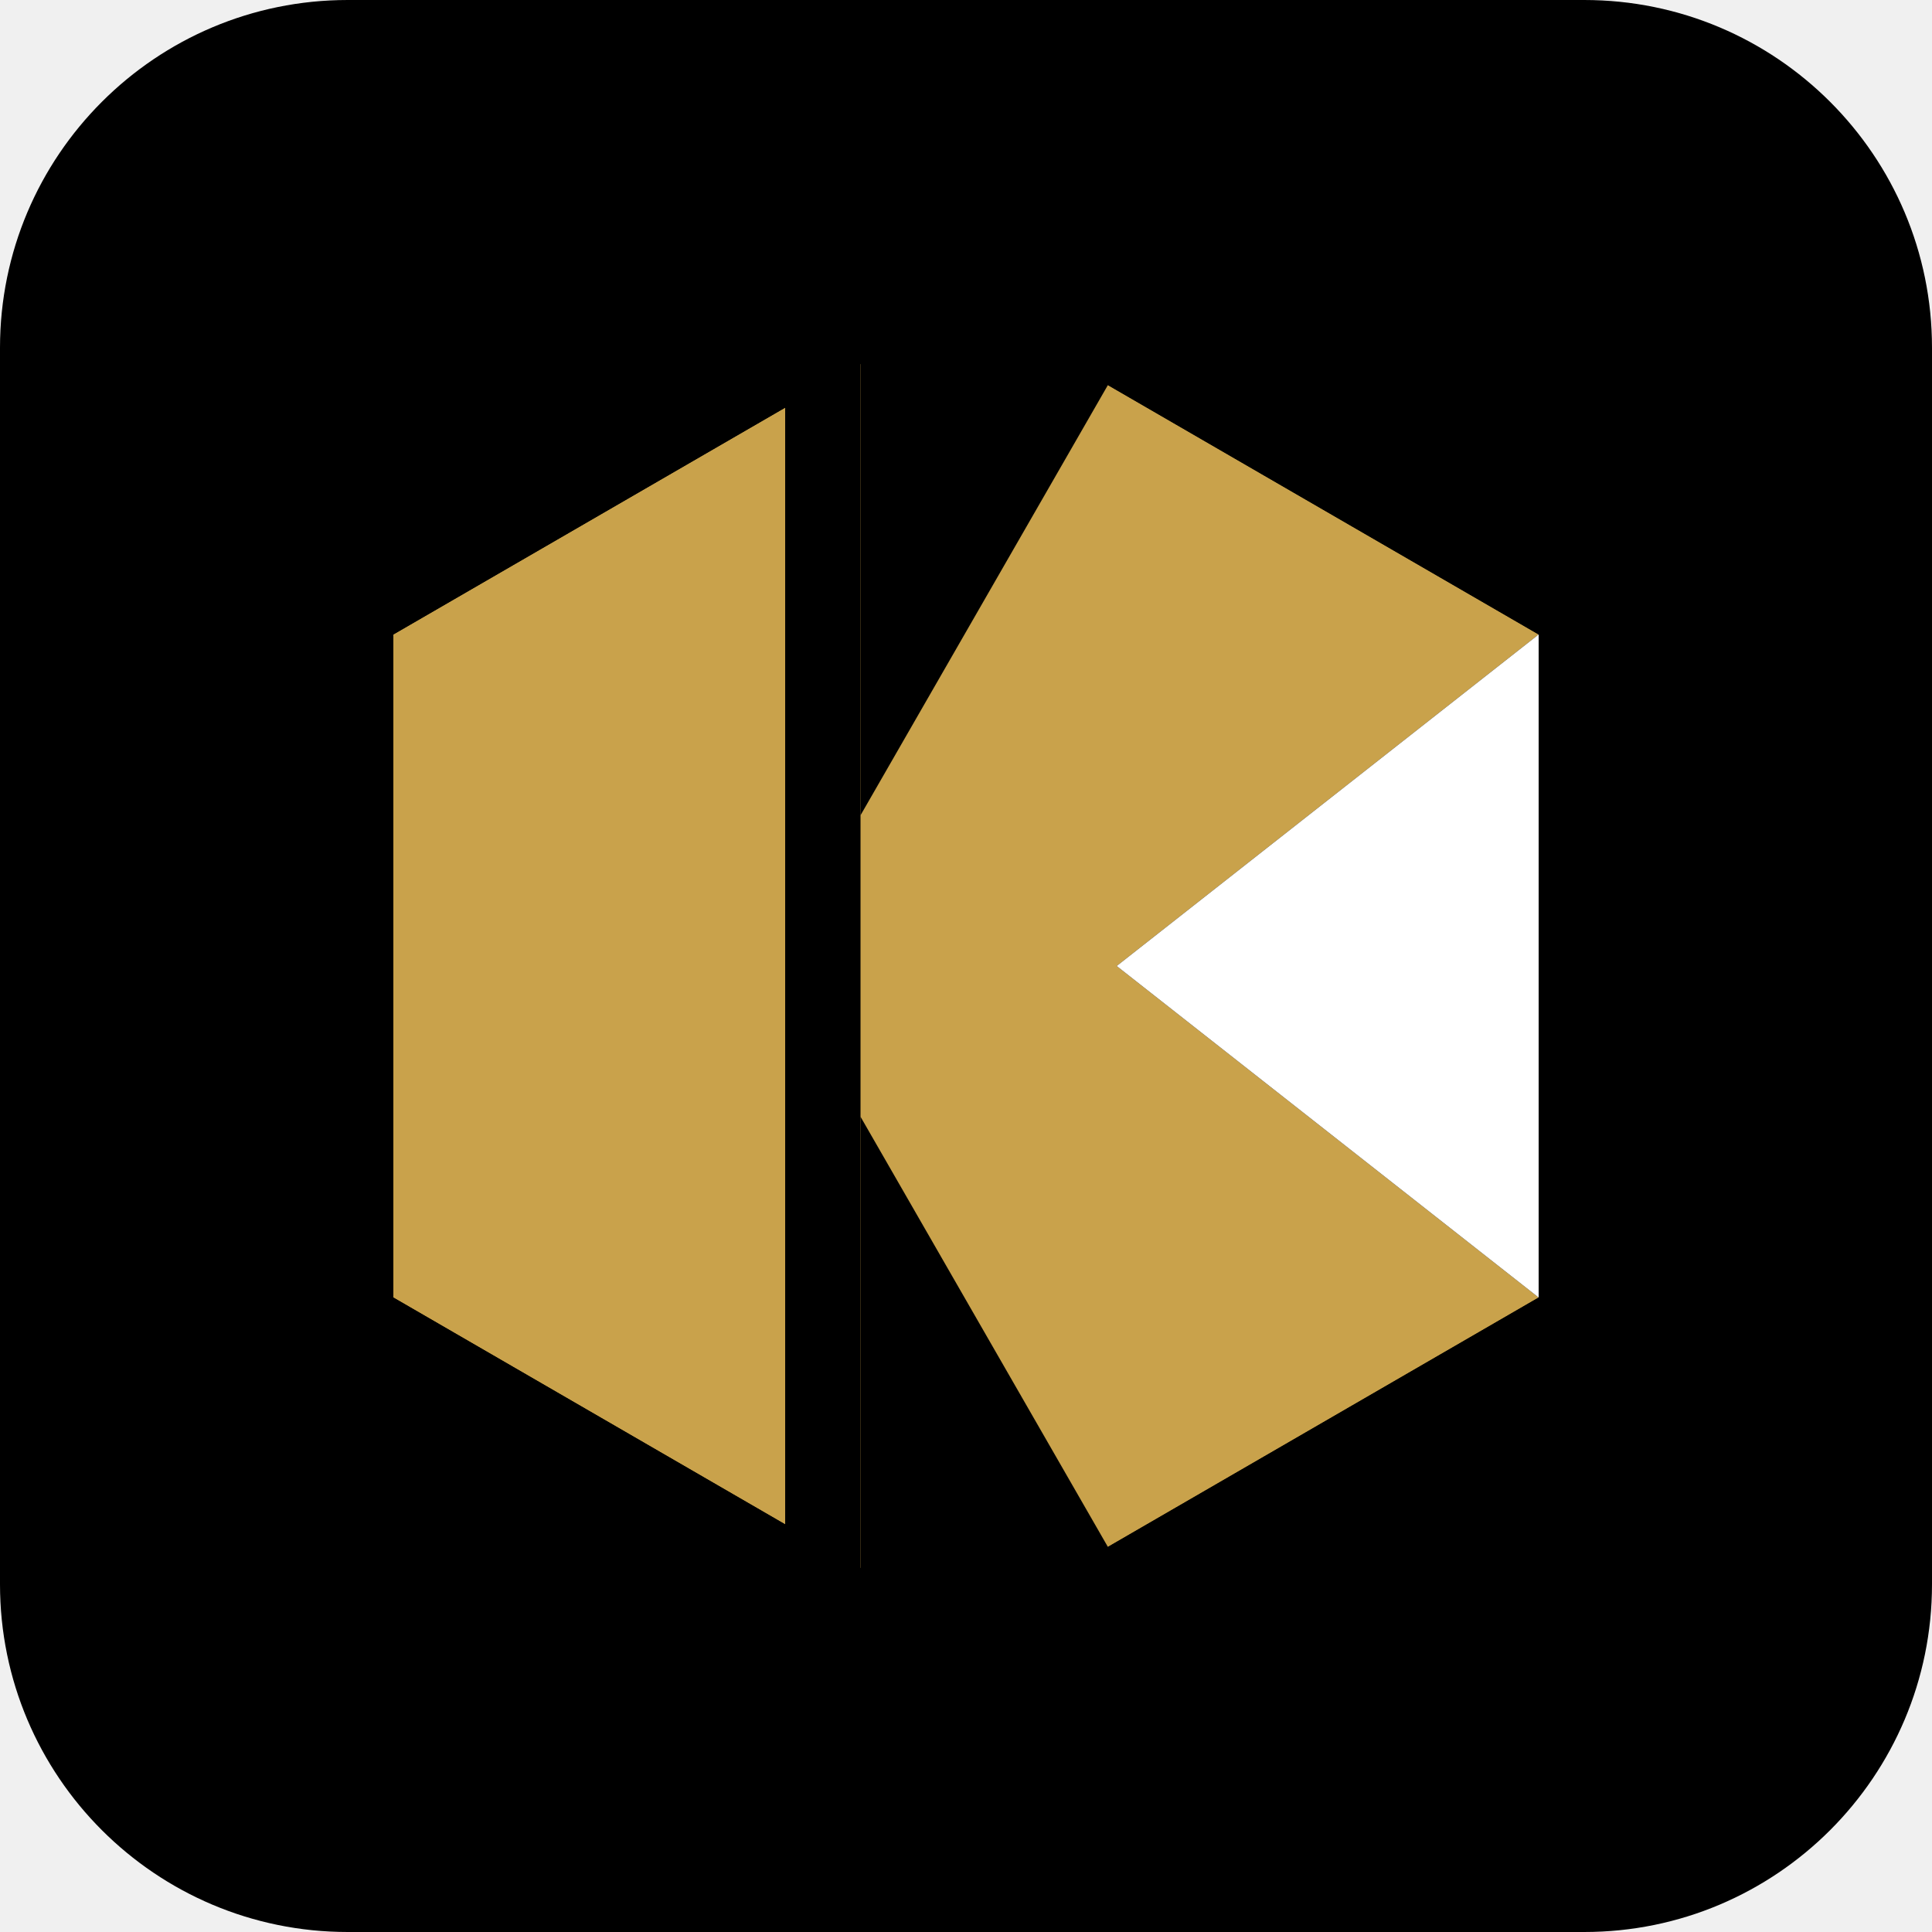
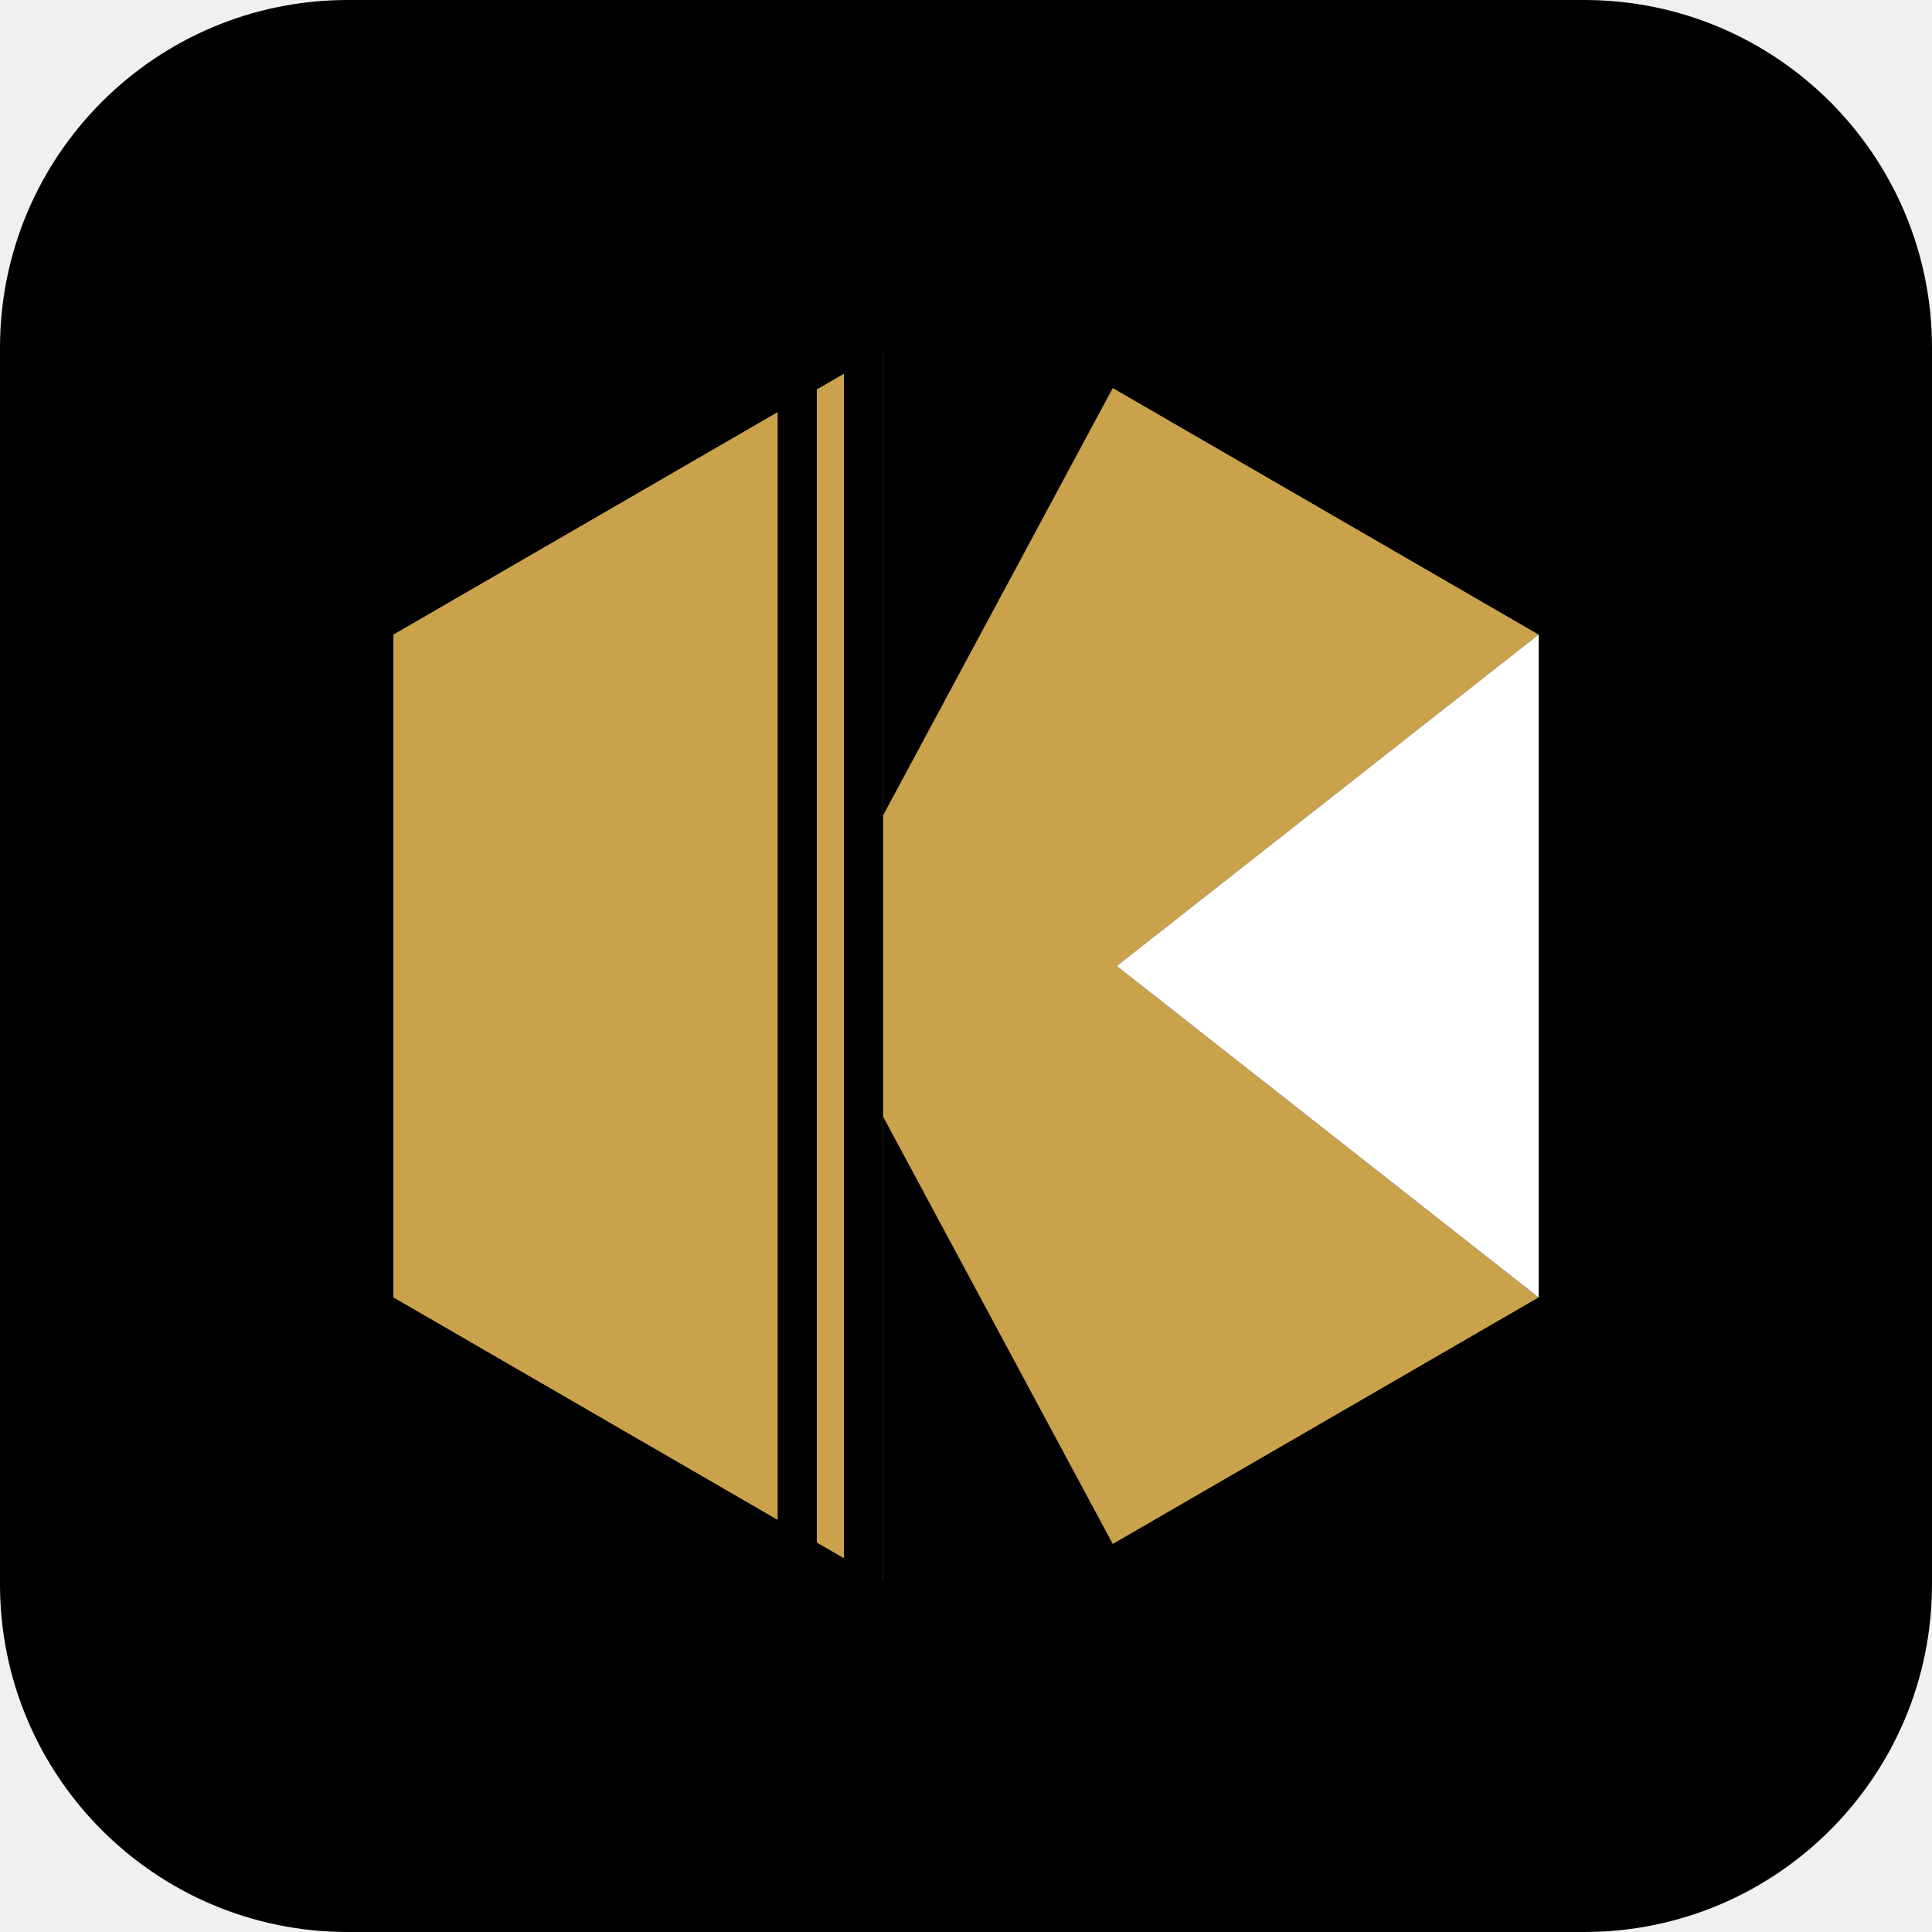
<svg xmlns="http://www.w3.org/2000/svg" viewBox="0 0 100 100">
  <rect width="100" height="100" rx="18" fill="#000000" />
  <g transform="translate(50 50) scale(.78) translate(-50 -50)">
    <g transform="translate(0 0)">
      <mask id="k" maskUnits="userSpaceOnUse" x="0" y="0" width="100" height="100">
        <polygon points="50,6 88,28 88,72 50,94 12,72 12,28" fill="#fff" />
-         <polygon points="38,0 43,0 43,100 38,100" fill="#000" />
-         <polygon points="43,0 66,0 43,40" fill="#000" />
-         <polygon points="43,100 66,100 43,60" fill="#000" />
+         <polygon points="37.5,0 44.5,0 44.5,100 37.5,100" fill="#000" />
+         <polygon points="44.5,0 66,0 44.5,40" fill="#000" />
+         <polygon points="44.5,100 66,100 44.5,60" fill="#000" />
+         <polygon points="40.1,11.73 41.9,10.69 41.9,89.31 40.1,88.27" fill="#fff" />
        <polygon points="88,28 60,50 88,72" fill="#000" />
      </mask>
      <polygon points="50,6 88,28 88,72 50,94 12,72 12,28" fill="#C9A24B" mask="url(#k)" />
      <polygon points="88,28 60,50 88,72" fill="#ffffff" />
    </g>
  </g>
</svg>
